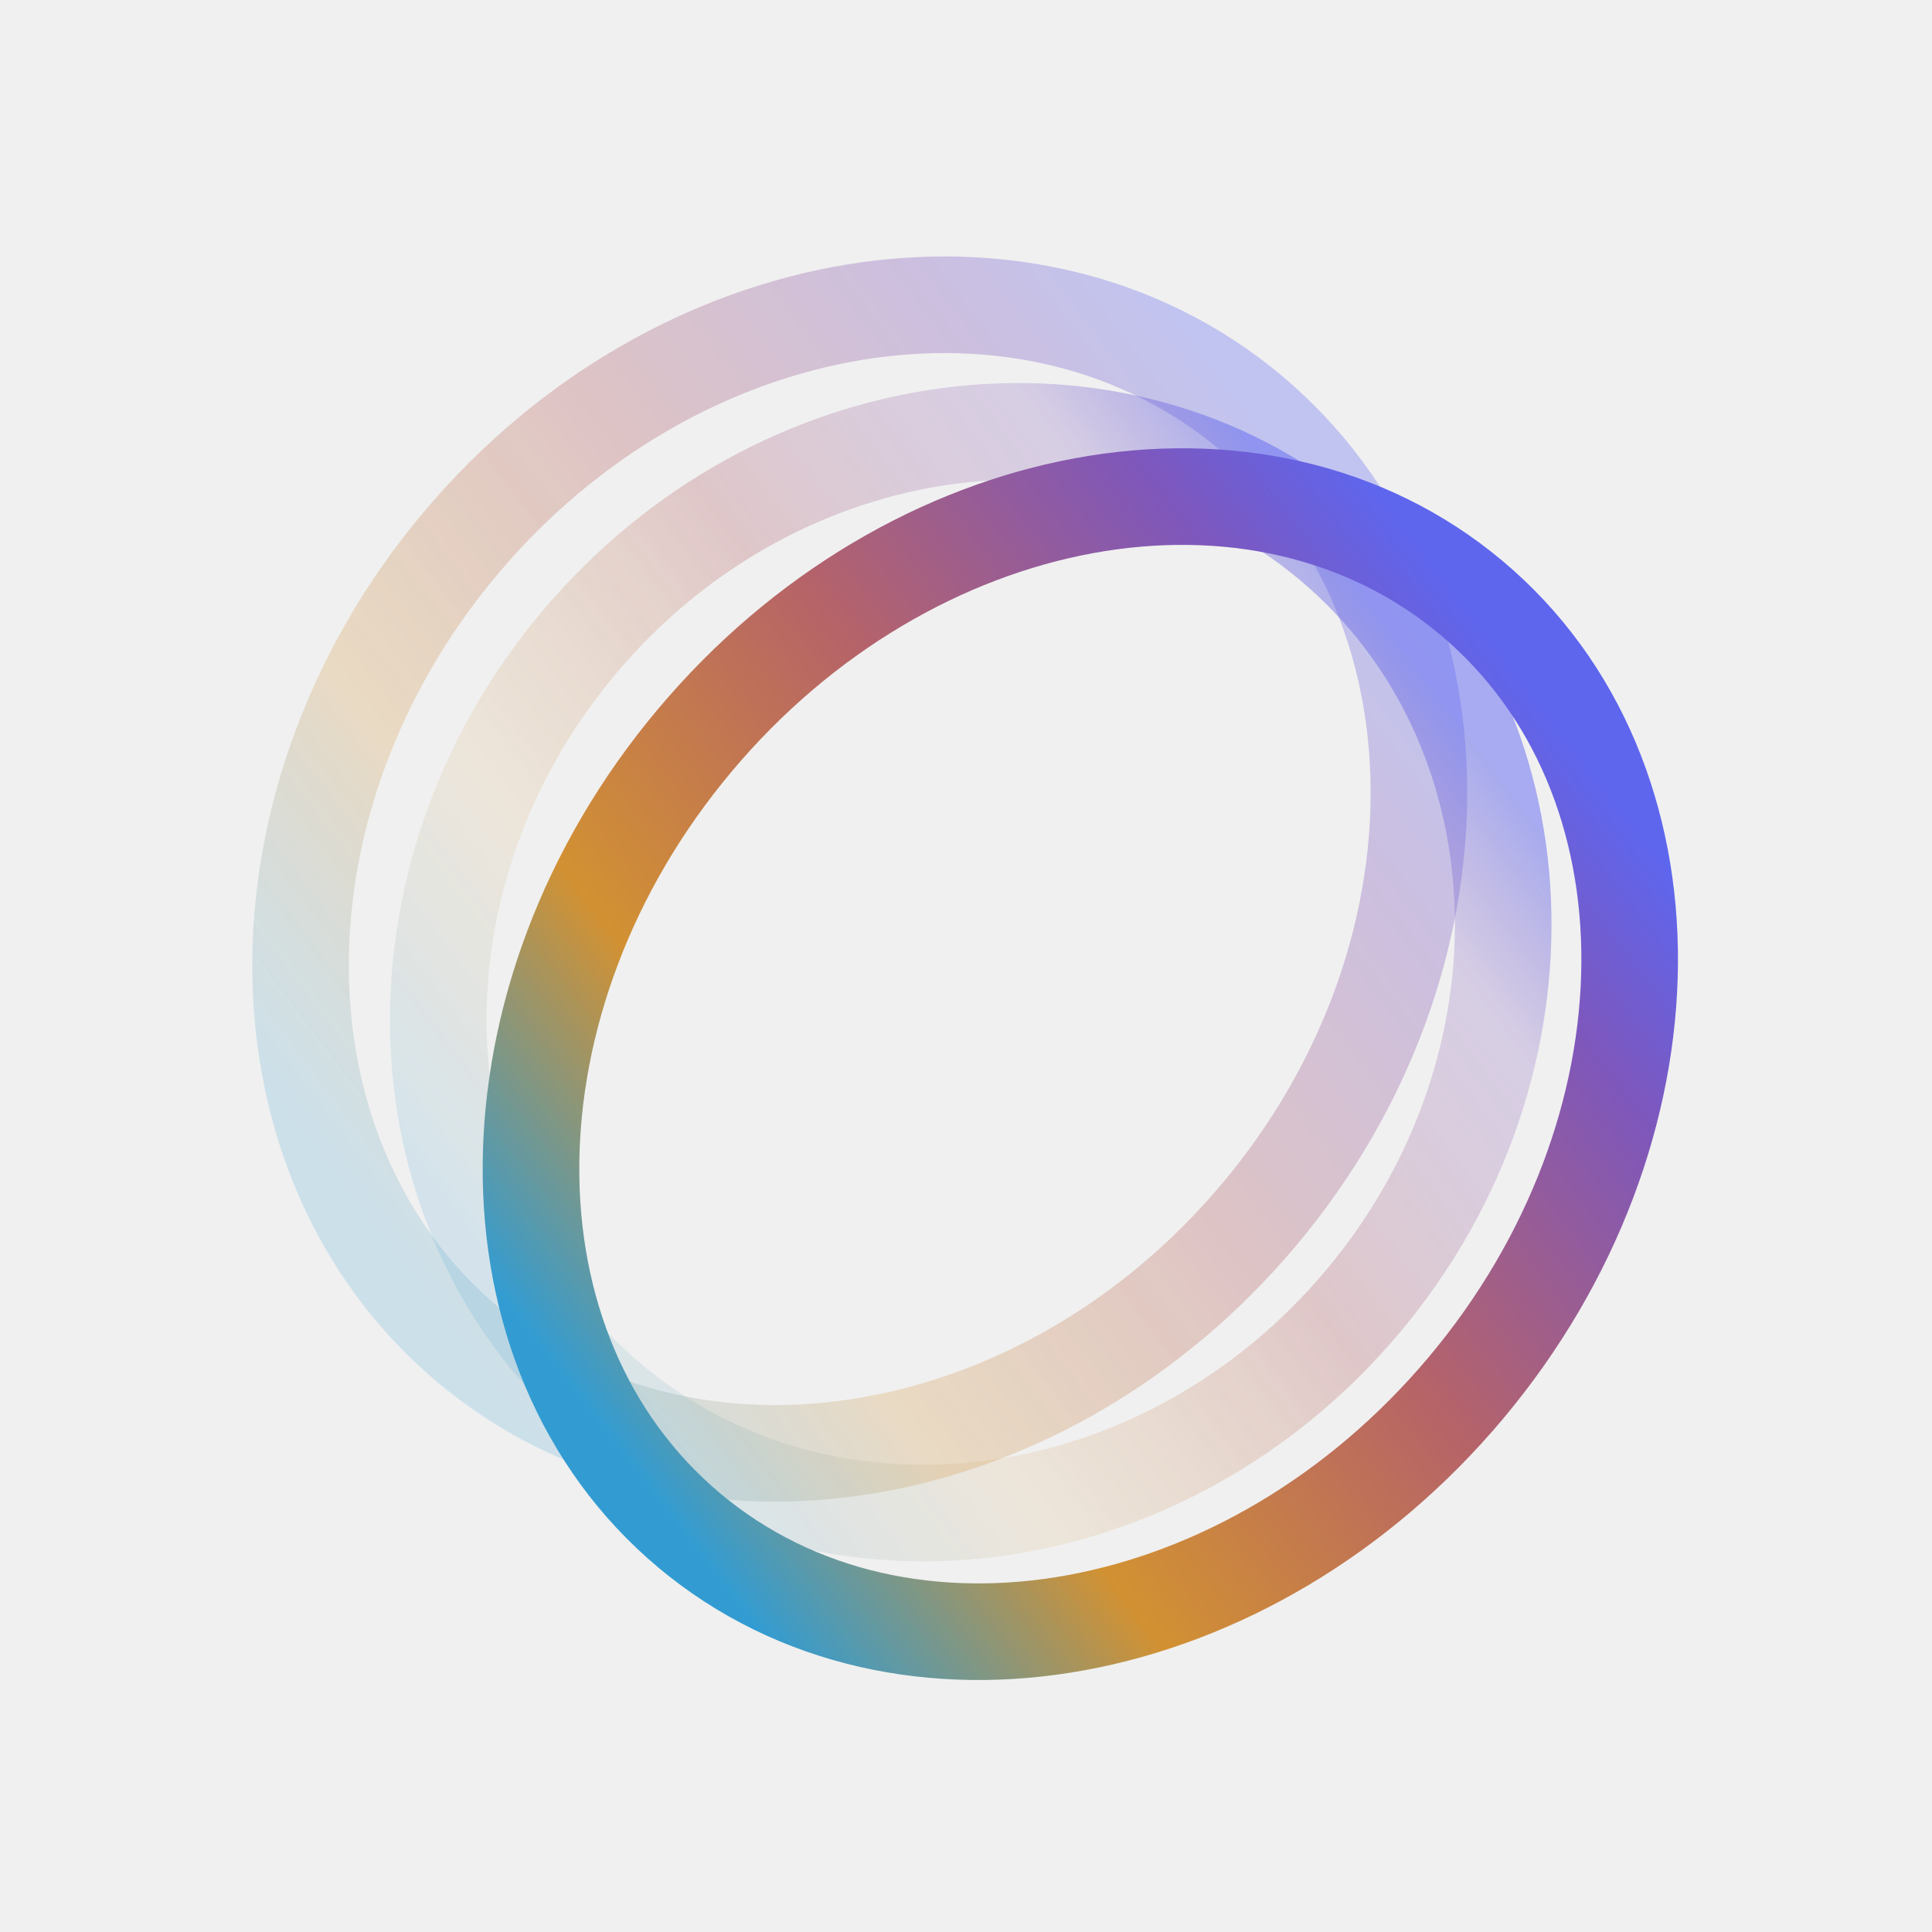
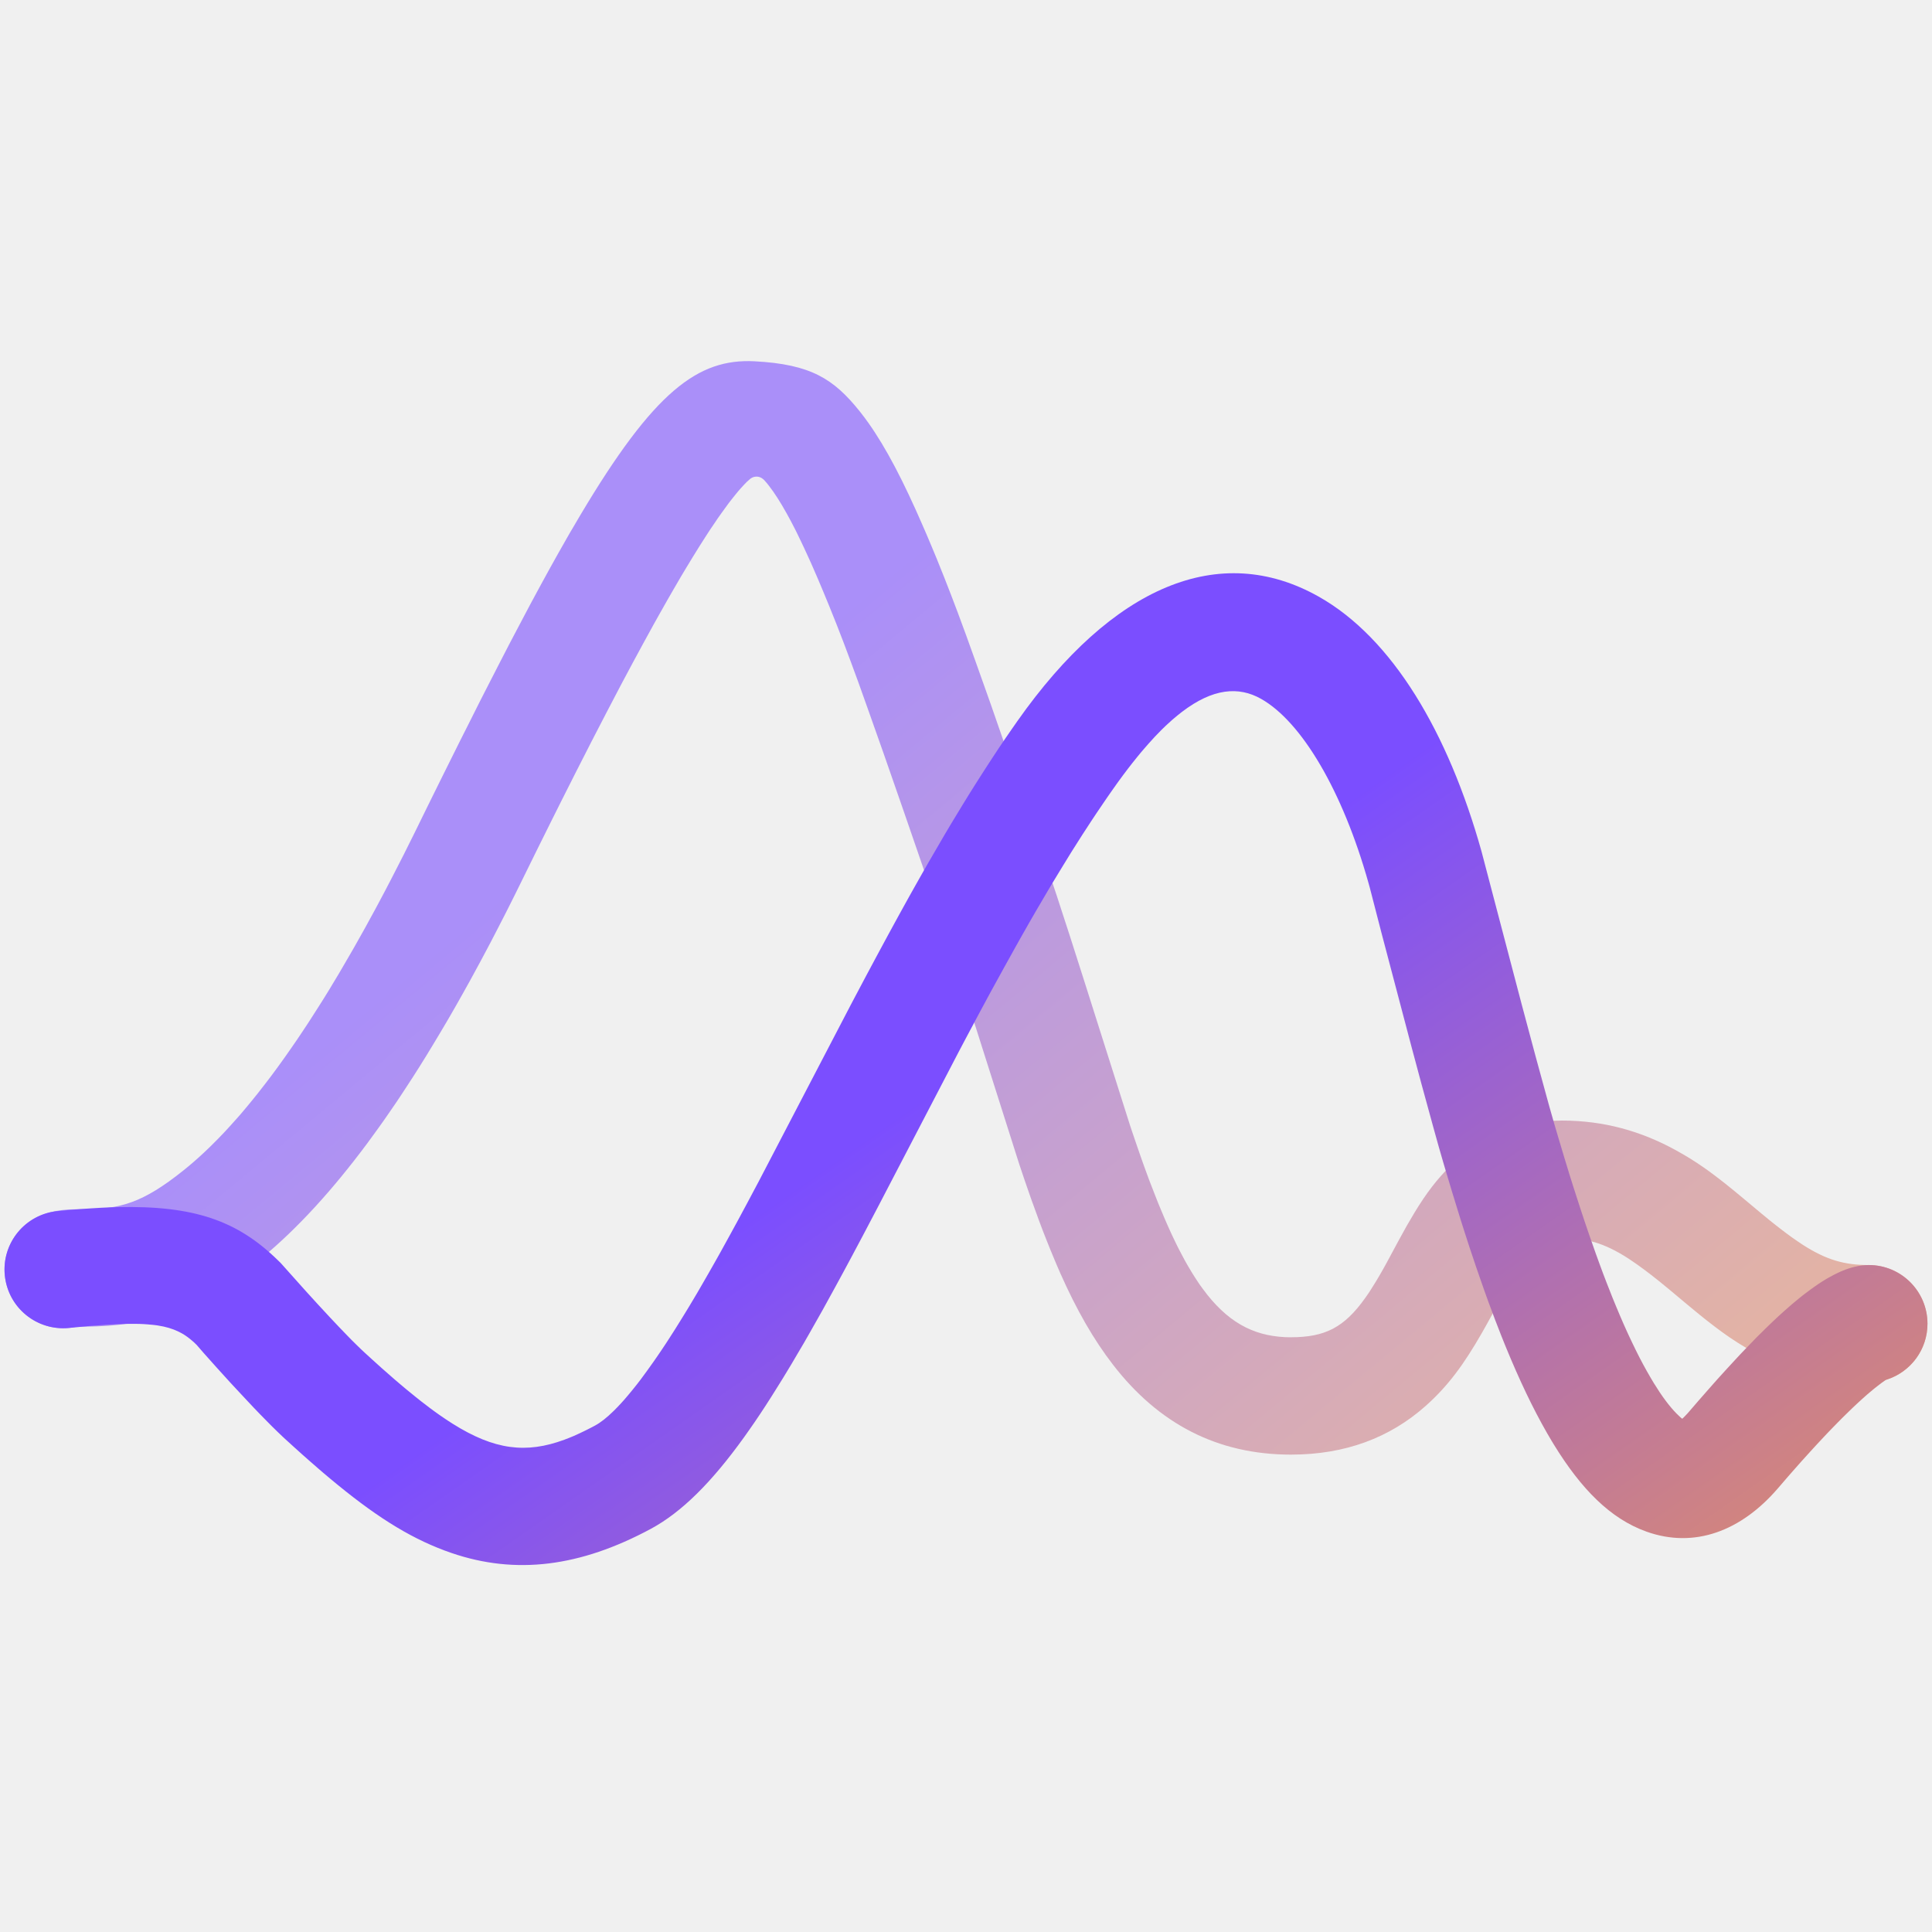
- <svg xmlns="http://www.w3.org/2000/svg" width="32px" height="32px" viewBox="0 0 200 200" version="1.1">
+ <svg xmlns="http://www.w3.org/2000/svg" width="32" height="32" viewBox="0 0 32 32" fill="none">
+   <path d="M6.849 13.83L7.091 13.337L7.364 12.785L7.626 12.259L7.795 11.924L7.958 11.599L8.118 11.286L8.273 10.984L8.423 10.693C8.448 10.646 8.473 10.598 8.497 10.552L8.642 10.277L8.782 10.012L8.919 9.758C8.941 9.717 8.964 9.676 8.986 9.635L9.117 9.396L9.245 9.167C9.266 9.13 9.287 9.093 9.308 9.056L9.43 8.841C9.451 8.806 9.471 8.772 9.491 8.738L9.609 8.537C10.833 6.479 11.56 5.936 12.497 5.984C13.434 6.033 13.81 6.278 14.238 6.811L14.271 6.853C14.568 7.234 14.856 7.753 15.167 8.443L15.245 8.619L15.306 8.758L15.351 8.862L15.424 9.035L15.514 9.251L15.643 9.573L15.751 9.85L15.865 10.15L16.003 10.524L16.154 10.944L16.405 11.65L16.91 13.104L17.398 14.521L17.505 14.841L17.722 15.508L17.966 16.272L18.716 18.637L18.749 18.736L18.828 18.968L18.905 19.19L18.956 19.333L19.032 19.54L19.083 19.672L19.133 19.8L19.182 19.925L19.232 20.045L19.281 20.162L19.33 20.275L19.379 20.384C19.387 20.401 19.395 20.419 19.403 20.437L19.452 20.54L19.5 20.639C19.509 20.656 19.517 20.672 19.525 20.688L19.574 20.782L19.622 20.872C19.647 20.917 19.671 20.96 19.696 21.001L19.745 21.083L19.794 21.161C19.802 21.174 19.81 21.187 19.819 21.199L19.868 21.273L19.918 21.342C20.317 21.889 20.744 22.121 21.281 22.147L21.349 22.149L21.383 22.149C21.942 22.149 22.263 21.991 22.614 21.496L22.666 21.421C22.674 21.408 22.683 21.395 22.692 21.382L22.744 21.299L22.798 21.212L22.853 21.119L22.909 21.021L22.966 20.918L23.168 20.543L23.238 20.416L23.304 20.297C23.326 20.259 23.348 20.222 23.369 20.186L23.431 20.081C23.626 19.76 23.8 19.532 24.029 19.306C24.522 18.822 25.134 18.56 25.869 18.56C26.561 18.56 27.178 18.732 27.764 19.055L27.845 19.101L27.923 19.146L27.999 19.192C28.011 19.2 28.024 19.208 28.036 19.216L28.111 19.264L28.185 19.314C28.198 19.322 28.21 19.331 28.223 19.34L28.299 19.394C28.311 19.403 28.324 19.412 28.337 19.422L28.416 19.481L28.498 19.544L28.584 19.611L28.721 19.722L28.871 19.846L29.145 20.075L29.248 20.16L29.346 20.24L29.44 20.314C29.455 20.326 29.47 20.338 29.485 20.349L29.574 20.417L29.658 20.479C29.672 20.489 29.686 20.499 29.7 20.509L29.78 20.564L29.857 20.616C30.251 20.869 30.55 20.953 30.953 20.953C31.49 20.953 31.925 21.388 31.925 21.925C31.925 22.462 31.49 22.897 30.953 22.897C30.261 22.897 29.644 22.725 29.058 22.402L28.977 22.357L28.899 22.311L28.823 22.265C28.81 22.257 28.798 22.249 28.785 22.241L28.711 22.193L28.636 22.143C28.624 22.134 28.611 22.126 28.599 22.117L28.523 22.063C28.51 22.054 28.498 22.044 28.485 22.035L28.406 21.976L28.324 21.913L28.238 21.846L28.101 21.735L27.951 21.611L27.677 21.382L27.574 21.297L27.476 21.217L27.382 21.143C27.367 21.131 27.351 21.119 27.336 21.107L27.248 21.04L27.163 20.978C27.15 20.968 27.136 20.958 27.122 20.948L27.042 20.893L26.965 20.841C26.571 20.588 26.271 20.504 25.869 20.504C25.631 20.504 25.469 20.575 25.271 20.83L25.233 20.882L25.193 20.938L25.152 21C25.138 21.021 25.124 21.043 25.109 21.066L25.066 21.138C25.058 21.15 25.05 21.163 25.043 21.176L24.996 21.256L24.948 21.342L24.897 21.434L24.705 21.79L24.625 21.935L24.548 22.072C24.242 22.606 23.982 22.958 23.613 23.287C23.019 23.814 22.281 24.093 21.383 24.093C20.162 24.093 19.19 23.581 18.438 22.608C18.115 22.191 17.835 21.703 17.563 21.091L17.498 20.941C17.465 20.865 17.433 20.788 17.401 20.708L17.336 20.546L17.27 20.378L17.205 20.205L17.14 20.026L17.073 19.842L17.007 19.651C16.996 19.619 16.985 19.586 16.973 19.553L16.884 19.289L15.92 16.255L15.701 15.578L15.591 15.245L15.529 15.063L14.964 13.424L14.631 12.467L14.373 11.738L14.219 11.306L14.094 10.966L13.979 10.659L13.858 10.346L13.73 10.027L13.63 9.785L13.55 9.595L13.465 9.399L13.434 9.328L13.372 9.192L13.312 9.062L13.253 8.938L13.196 8.82C13.186 8.801 13.177 8.783 13.168 8.764L13.112 8.656C13.103 8.639 13.094 8.622 13.085 8.605L13.031 8.506C12.925 8.315 12.827 8.163 12.737 8.047L12.704 8.005C12.698 7.999 12.693 7.993 12.688 7.987L12.66 7.955L12.648 7.943L12.636 7.933C12.577 7.883 12.492 7.881 12.43 7.928L12.405 7.95L12.371 7.98L12.335 8.017C12.328 8.024 12.322 8.031 12.315 8.038L12.272 8.085L12.226 8.138C12.218 8.148 12.21 8.157 12.202 8.167L12.15 8.231L12.095 8.301C12.086 8.314 12.076 8.326 12.066 8.339L12.006 8.421L11.954 8.493L11.885 8.59L11.839 8.659L11.766 8.766L11.692 8.88L11.588 9.043L11.48 9.217L11.367 9.403L11.279 9.55L11.158 9.758L11.064 9.921L10.934 10.151L10.833 10.331L10.659 10.648L10.476 10.986L10.285 11.344L10.045 11.803L9.792 12.292L9.526 12.814L9.294 13.274L9.151 13.56L8.904 14.057L8.648 14.577C8.609 14.656 8.571 14.734 8.532 14.812L8.417 15.042C8.397 15.08 8.378 15.118 8.359 15.156L8.244 15.38L8.13 15.6C8.111 15.636 8.092 15.672 8.073 15.708L7.959 15.922C7.94 15.957 7.921 15.992 7.902 16.027L7.789 16.235L7.676 16.438L7.564 16.637L7.452 16.832C7.433 16.864 7.414 16.896 7.396 16.928L7.284 17.117L7.173 17.302L7.063 17.483C7.026 17.543 6.989 17.602 6.953 17.66L6.843 17.833L6.733 18.002L6.624 18.168C6.606 18.195 6.588 18.222 6.57 18.249L6.461 18.408L6.353 18.564L6.245 18.715C6.191 18.79 6.137 18.864 6.084 18.936L5.977 19.078C5.389 19.851 4.815 20.453 4.253 20.903C3.22 21.73 2.432 21.964 1.434 21.973L1.278 21.974L1.268 21.974L1.259 21.976C0.793 22.081 0.312 21.829 0.139 21.376L0.127 21.342C-0.047 20.834 0.224 20.282 0.732 20.108C0.864 20.063 0.988 20.043 1.126 20.034L1.188 20.031L1.23 20.03L1.306 20.029L1.371 20.029C1.992 20.029 2.367 19.923 3.038 19.386C3.094 19.341 3.15 19.295 3.206 19.246L3.291 19.171L3.376 19.093L3.462 19.011C3.476 18.997 3.49 18.983 3.505 18.969L3.592 18.882L3.679 18.792C3.694 18.777 3.708 18.761 3.723 18.746L3.811 18.65C3.841 18.618 3.87 18.585 3.9 18.551L3.99 18.449C4.049 18.379 4.11 18.307 4.17 18.233L4.262 18.119C4.307 18.062 4.354 18.003 4.4 17.942L4.493 17.82L4.586 17.694C4.602 17.673 4.617 17.651 4.633 17.629L4.727 17.498L4.822 17.362L4.918 17.223L5.014 17.08L5.111 16.933L5.208 16.782L5.306 16.628C5.323 16.602 5.339 16.576 5.356 16.549L5.455 16.389C5.471 16.362 5.488 16.334 5.504 16.307L5.604 16.141L5.704 15.97L5.805 15.796C5.822 15.767 5.839 15.737 5.856 15.708L5.958 15.527L6.061 15.343C6.078 15.312 6.095 15.281 6.112 15.249L6.216 15.059C6.233 15.027 6.25 14.995 6.268 14.962L6.372 14.766L6.477 14.565L6.582 14.36L6.689 14.151L6.795 13.938C6.813 13.902 6.831 13.866 6.849 13.83Z" fill="url(#paint0_linear_42_515)" fill-opacity="0.6" />
+   <path d="M22.688 14.702L22.666 14.623C22.239 13.103 21.56 11.954 20.887 11.575C20.515 11.365 20.089 11.4 19.577 11.791L19.511 11.843L19.444 11.899C19.433 11.908 19.421 11.918 19.41 11.928L19.342 11.99C19.33 12 19.319 12.011 19.307 12.022L19.237 12.09C19.167 12.16 19.095 12.236 19.022 12.319L18.948 12.404C18.91 12.447 18.873 12.492 18.835 12.539L18.758 12.635C18.732 12.668 18.706 12.701 18.68 12.735L18.601 12.84L18.521 12.949L18.44 13.063L18.347 13.196L18.255 13.331L18.162 13.468L18.069 13.608C18.054 13.632 18.038 13.655 18.023 13.679L17.929 13.823L17.835 13.971L17.74 14.121L17.597 14.354L17.451 14.594L17.353 14.758L17.254 14.927L17.153 15.099L17.051 15.276L16.896 15.549L16.791 15.737L16.63 16.027L16.408 16.431L16.237 16.748L16.002 17.189L15.881 17.418L14.538 19.997L14.284 20.48L14.095 20.835L13.96 21.086L13.83 21.325L13.624 21.7L13.504 21.912L13.388 22.117L13.311 22.251C13.277 22.309 13.244 22.366 13.21 22.422L13.112 22.589C13.095 22.616 13.079 22.643 13.063 22.67L12.966 22.83C12.934 22.882 12.902 22.933 12.87 22.984L12.776 23.134L12.683 23.279L12.591 23.419L12.5 23.554C12.469 23.598 12.439 23.642 12.409 23.685L12.32 23.811C11.786 24.552 11.294 25.045 10.779 25.323C9.607 25.953 8.542 26.086 7.48 25.723C6.863 25.512 6.295 25.167 5.596 24.596L5.471 24.493L5.343 24.385C5.322 24.367 5.3 24.348 5.278 24.329L5.146 24.214L5.01 24.094L4.87 23.968L4.726 23.837L4.685 23.799L4.598 23.716L4.505 23.625L4.408 23.527L4.308 23.425L4.206 23.319L4.054 23.157L3.821 22.907L3.587 22.649L3.37 22.406L3.266 22.286C3.266 22.286 3.266 22.285 3.266 22.285L3.251 22.27L3.217 22.237C3.211 22.232 3.205 22.227 3.199 22.221L3.164 22.191L3.129 22.163C3.123 22.158 3.117 22.153 3.111 22.149L3.074 22.123C3.061 22.114 3.049 22.106 3.036 22.098L2.996 22.076L2.955 22.055C2.858 22.008 2.746 21.974 2.607 21.953L2.545 21.945C2.514 21.941 2.481 21.938 2.447 21.936L2.376 21.931L2.301 21.928C2.275 21.928 2.249 21.927 2.222 21.927L2.138 21.927C2.124 21.928 2.109 21.928 2.095 21.928L1.956 21.932L1.858 21.937L1.753 21.943L1.644 21.951L1.468 21.964L1.343 21.976L1.143 21.995C0.609 22.048 0.133 21.658 0.08 21.124C0.026 20.59 0.416 20.114 0.95 20.06L1.117 20.044L1.279 20.03L1.436 20.019C1.462 20.017 1.487 20.015 1.512 20.014L1.662 20.005C1.711 20.002 1.759 20 1.807 19.998L1.947 19.994C3.215 19.965 3.935 20.218 4.609 20.88L4.65 20.92L5.063 21.382L5.256 21.594L5.468 21.823L5.619 21.983L5.746 22.115L5.827 22.198L5.904 22.274L5.975 22.343L6.04 22.404L6.155 22.509L6.321 22.659L6.428 22.753L6.533 22.845L6.635 22.932L6.735 23.016L6.88 23.134L6.974 23.209C6.989 23.221 7.005 23.233 7.02 23.244L7.111 23.314C7.14 23.336 7.17 23.358 7.199 23.379L7.286 23.441L7.371 23.499C7.385 23.509 7.399 23.518 7.413 23.527L7.495 23.58C8.189 24.017 8.715 24.08 9.348 23.846L9.423 23.817L9.499 23.786L9.576 23.751C9.589 23.745 9.602 23.739 9.615 23.733L9.694 23.695C9.708 23.689 9.721 23.682 9.734 23.675L9.816 23.633C9.829 23.626 9.843 23.618 9.857 23.611C9.948 23.562 10.052 23.48 10.167 23.367L10.221 23.312C10.24 23.293 10.258 23.274 10.277 23.253L10.335 23.189L10.393 23.121L10.454 23.048C10.464 23.036 10.475 23.023 10.485 23.01L10.548 22.931L10.613 22.847C10.623 22.832 10.634 22.818 10.645 22.803L10.712 22.712L10.78 22.617C10.792 22.601 10.804 22.584 10.815 22.568L10.886 22.466L10.958 22.36L11.032 22.249L11.107 22.133L11.183 22.014L11.261 21.889L11.34 21.761L11.421 21.628L11.545 21.42L11.629 21.275L11.739 21.084L11.852 20.885L11.929 20.748L12.087 20.461L12.211 20.234L12.384 19.912L12.568 19.566L14.099 16.629L14.35 16.155L14.532 15.815L14.709 15.487L14.882 15.17L15.051 14.864L15.162 14.666L15.271 14.473L15.379 14.284L15.486 14.1L15.643 13.83L15.747 13.655L15.85 13.485L15.952 13.317L16.053 13.153L16.154 12.992L16.254 12.835L16.354 12.68L16.453 12.528L16.552 12.378L16.651 12.232L16.751 12.087L16.85 11.945C18.425 9.707 20.199 8.956 21.842 9.882C23.062 10.569 23.986 12.13 24.538 14.1L25.207 16.647L25.435 17.499L25.615 18.157L25.662 18.328L25.745 18.619L25.809 18.836L25.904 19.154L25.998 19.462L26.061 19.662L26.124 19.857L26.186 20.048L26.248 20.235L26.31 20.417L26.372 20.595L26.433 20.768L26.494 20.936L26.555 21.101L26.616 21.26C26.626 21.286 26.637 21.312 26.647 21.338L26.707 21.491C26.727 21.541 26.748 21.59 26.768 21.639L26.828 21.782C26.848 21.829 26.868 21.875 26.888 21.921L26.948 22.055C26.958 22.077 26.968 22.098 26.978 22.12L27.038 22.247C27.117 22.413 27.196 22.567 27.275 22.707L27.334 22.81C27.354 22.844 27.373 22.877 27.393 22.909C27.526 23.126 27.652 23.294 27.765 23.409L27.803 23.446L27.836 23.477L27.863 23.499L27.885 23.479L27.916 23.447C27.928 23.435 27.94 23.422 27.953 23.408L28.136 23.196L28.294 23.016L28.446 22.844L28.594 22.681L28.737 22.526L28.829 22.427L28.92 22.332L29.008 22.241L29.094 22.152L29.179 22.068L29.261 21.987L29.342 21.909C29.355 21.897 29.368 21.884 29.381 21.872L29.459 21.799L29.535 21.73L29.61 21.664L29.682 21.601L29.753 21.542L29.822 21.485L29.89 21.432C29.901 21.423 29.912 21.415 29.923 21.407L29.989 21.358L30.053 21.312L30.115 21.269L30.176 21.229L30.236 21.192L30.294 21.158C30.323 21.142 30.352 21.126 30.38 21.112L30.435 21.085L30.489 21.06C30.498 21.056 30.507 21.053 30.516 21.049L30.568 21.028C30.603 21.015 30.637 21.004 30.67 20.995L30.72 20.982C30.801 20.962 30.879 20.953 30.953 20.953C31.49 20.953 31.925 21.388 31.925 21.925C31.925 22.357 31.644 22.723 31.254 22.849L31.24 22.853L31.213 22.871L31.164 22.906L31.101 22.954L31.044 22.999L30.984 23.049L30.921 23.102L30.855 23.161L30.787 23.223C30.775 23.234 30.763 23.245 30.751 23.256L30.678 23.325L30.602 23.399L30.522 23.477L30.44 23.56L30.355 23.647L30.266 23.739L30.175 23.836L30.08 23.938L29.983 24.044L29.83 24.213L29.725 24.332L29.616 24.456L29.505 24.585C29.486 24.607 29.467 24.629 29.448 24.651C28.837 25.362 28.063 25.651 27.272 25.369C26.672 25.156 26.187 24.66 25.736 23.925L25.699 23.864L25.625 23.738C25.391 23.331 25.164 22.854 24.939 22.305L24.868 22.129C24.833 22.04 24.797 21.949 24.762 21.856L24.692 21.668C24.68 21.637 24.668 21.605 24.656 21.573L24.586 21.378L24.516 21.178L24.445 20.973L24.375 20.764C24.363 20.729 24.351 20.693 24.339 20.657L24.269 20.441L24.198 20.219L24.128 19.992L24.057 19.761L23.986 19.525L23.914 19.284L23.833 19.004L23.742 18.677L23.541 17.943L23.372 17.312L22.883 15.457L22.688 14.702Z" fill="url(#paint1_linear_42_515)" />
  <defs>
-     <linearGradient x1="43.857%" y1="100%" x2="62.714%" y2="2.311%" id="linearGradient-1">
-       <stop stop-color="#329CD2" stop-opacity="0.592" offset="0%" />
-       <stop stop-color="#D29132" stop-opacity="0.746" offset="26.194%" />
-       <stop stop-color="#B66368" offset="56.788%" />
-       <stop stop-color="#7E57BC" offset="85.352%" />
-       <stop stop-color="#5E66EE" offset="100%" />
+     <linearGradient id="paint0_linear_42_515" x1="7.177" y1="15.704" x2="24.089" y2="36.087" gradientUnits="userSpaceOnUse">
+       <stop stop-color="#7B4EFF" />
+       <stop offset="1" stop-color="#FFA13C" />
    </linearGradient>
-     <linearGradient x1="43.084%" y1="100%" x2="64.314%" y2="2.311%" id="linearGradient-2">
-       <stop stop-color="#329CD2" stop-opacity="0.2" offset="0%" />
-       <stop stop-color="#D29132" stop-opacity="0.16" offset="26.194%" />
-       <stop stop-color="#B66368" stop-opacity="0.4" offset="56.642%" />
-       <stop stop-color="#7E57BC" stop-opacity="0.3" offset="85.352%" />
-       <stop stop-color="#5E66EE" stop-opacity="0.7" offset="99.051%" />
-     </linearGradient>
-     <linearGradient x1="44.243%" y1="100%" x2="61.916%" y2="2.311%" id="linearGradient-3">
-       <stop stop-color="#329CD2" offset="0%" />
-       <stop stop-color="#D29132" offset="26.194%" />
-       <stop stop-color="#B66368" offset="56.788%" />
-       <stop stop-color="#7E57BC" offset="85.352%" />
-       <stop stop-color="#5E66EE" offset="100%" />
+     <linearGradient id="paint1_linear_42_515" x1="12.935" y1="19.816" x2="24.865" y2="36.867" gradientUnits="userSpaceOnUse">
+       <stop stop-color="#7B4EFF" />
+       <stop offset="1" stop-color="#FFA13C" />
    </linearGradient>
  </defs>
-   <g id="页面-2" stroke="none" stroke-width="1" fill="none" fill-rule="evenodd">
-     <g id="单独标志">
-       <rect id="矩形" fill="#FFFFFF" opacity="0" x="0" y="0" width="32" height="32" />
-       <g id="编组-19备份-4" stroke-width="10">
-         <ellipse id="椭圆形" stroke="url(#linearGradient-1)" opacity="0.324" transform="translate(89, 91) rotate(40) translate(-89, -91) " cx="89" cy="91" rx="54" ry="63" />
-         <ellipse id="椭圆形" stroke="url(#linearGradient-2)" opacity="0.722" transform="translate(100.4907, 100.6418) rotate(40) translate(-100.4907, -100.6418) " cx="100.491" cy="100.642" rx="53" ry="58" />
-         <ellipse id="椭圆形" stroke="url(#linearGradient-3)" transform="translate(111.8346, 110.1605) rotate(40) translate(-111.8346, -110.1605) " cx="111.835" cy="110.16" rx="52.12" ry="63" />
-       </g>
-     </g>
-   </g>
</svg>
